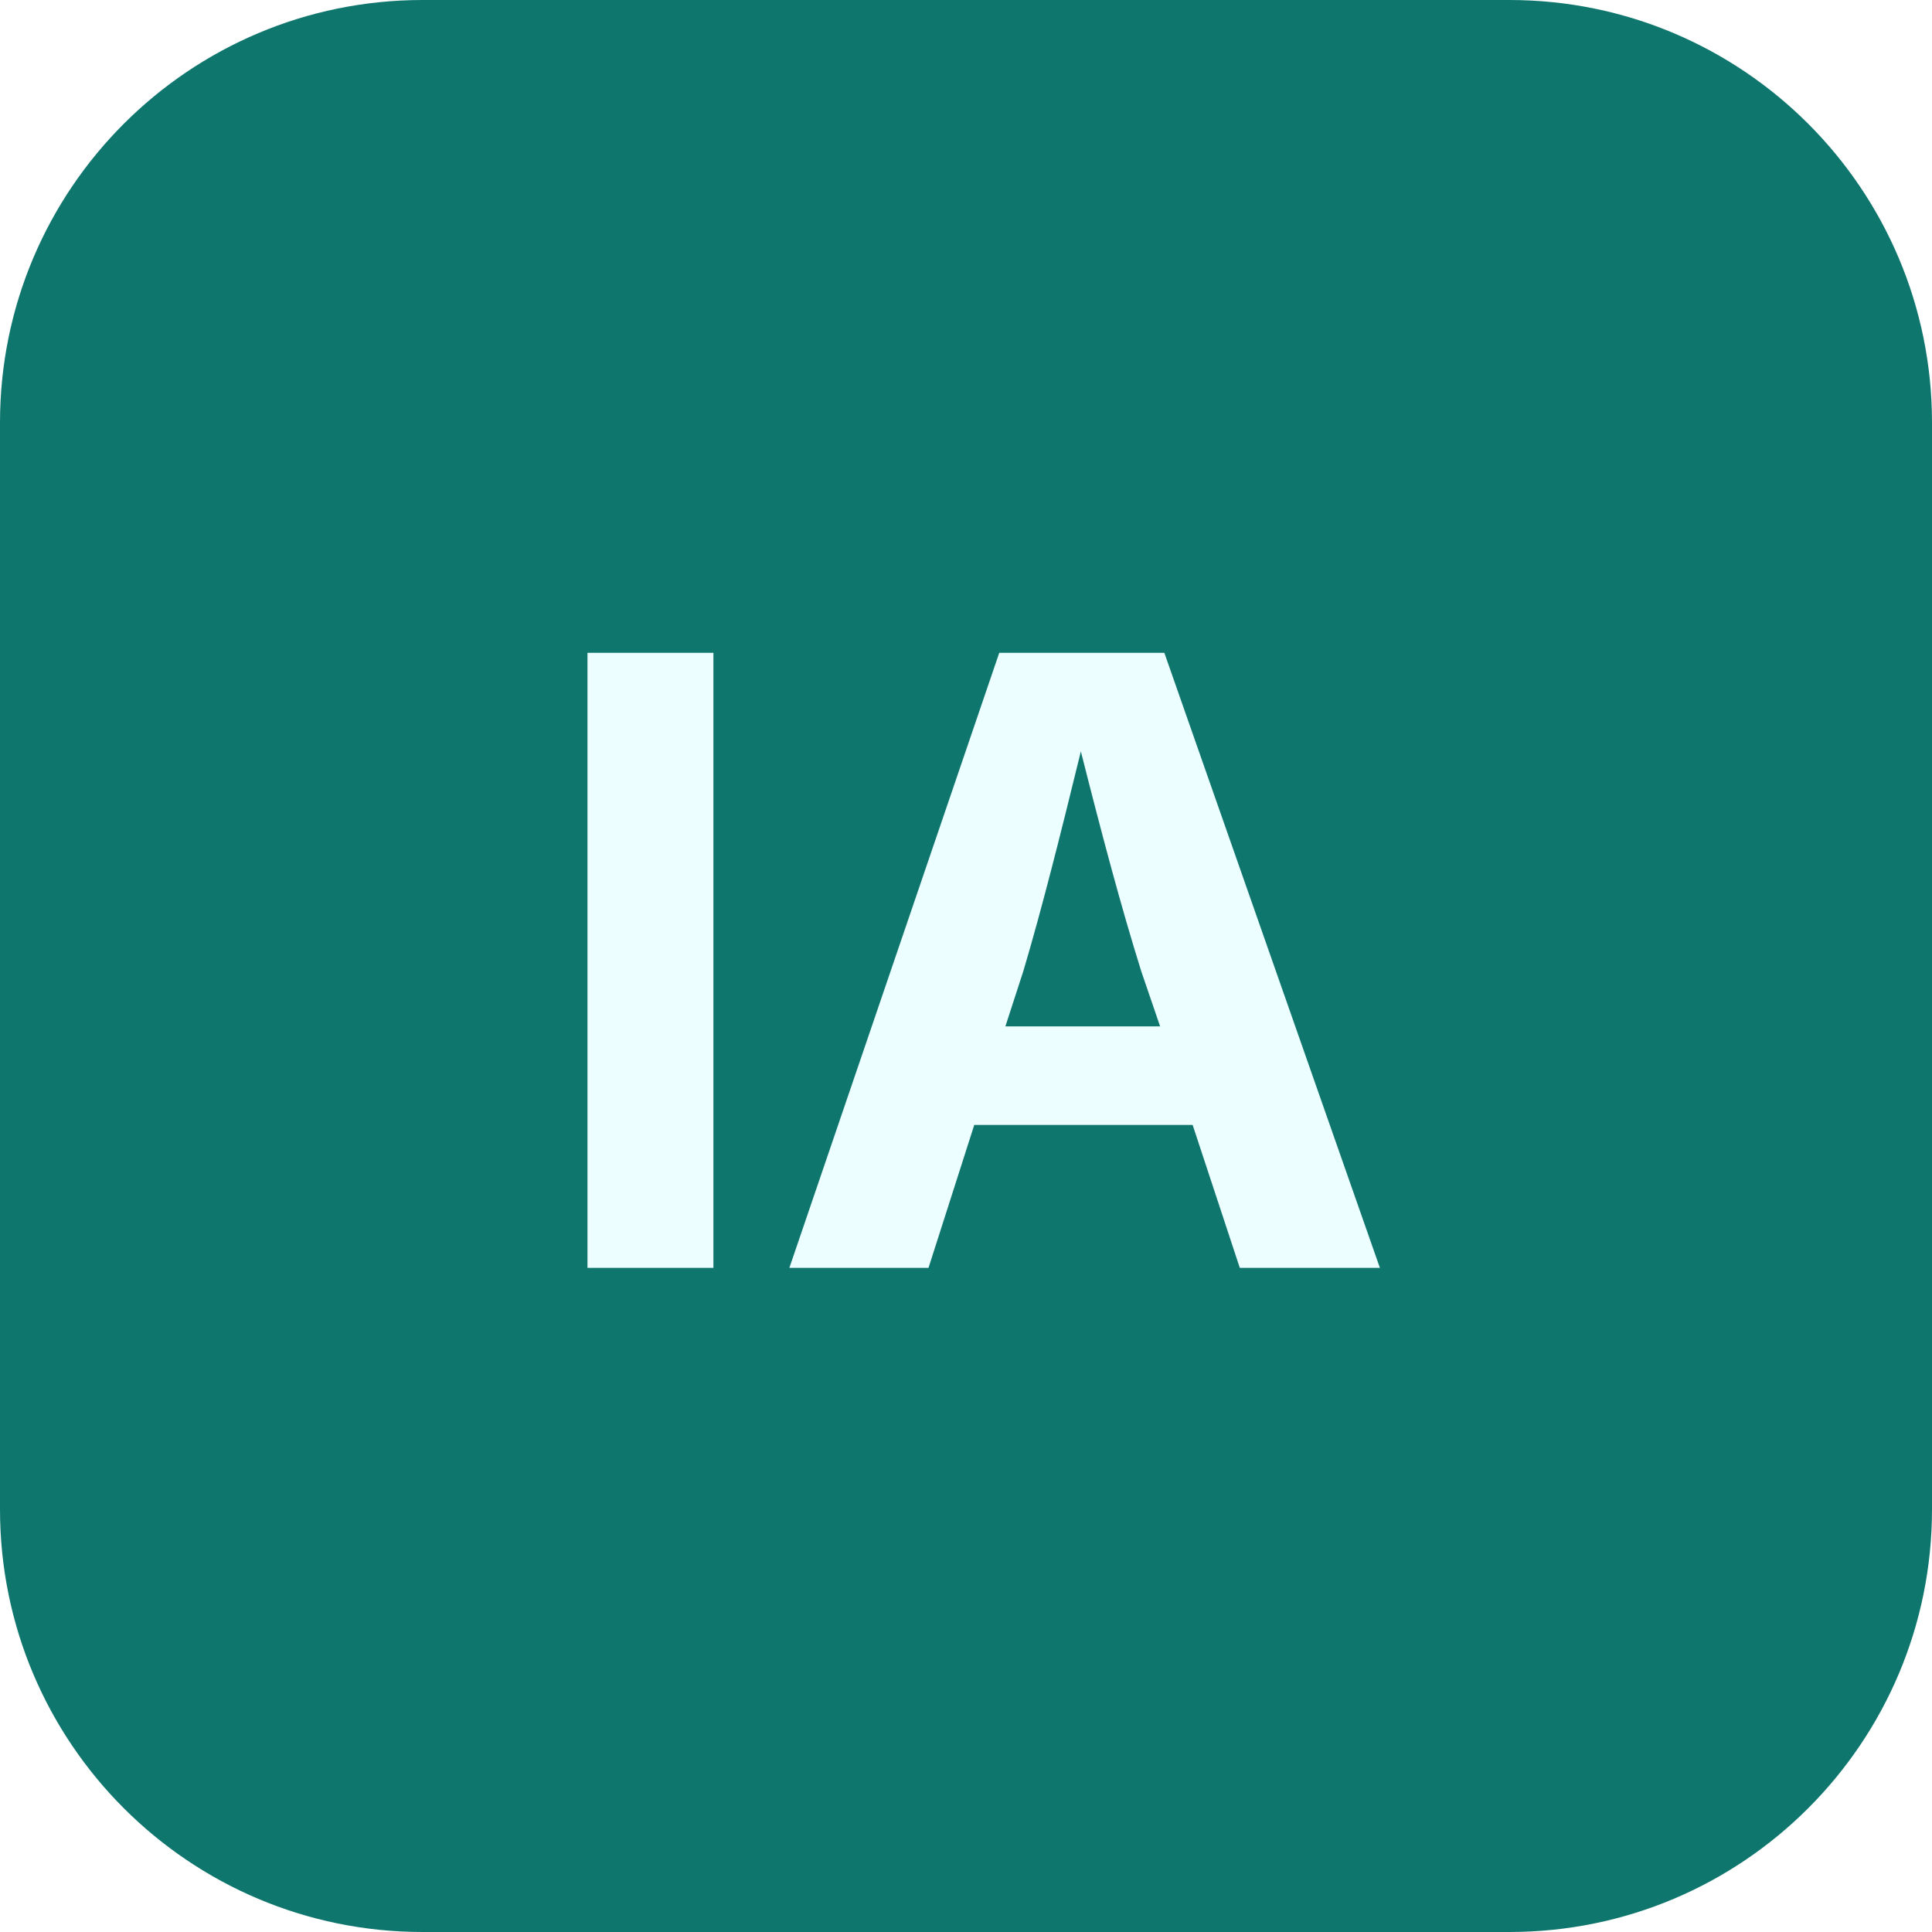
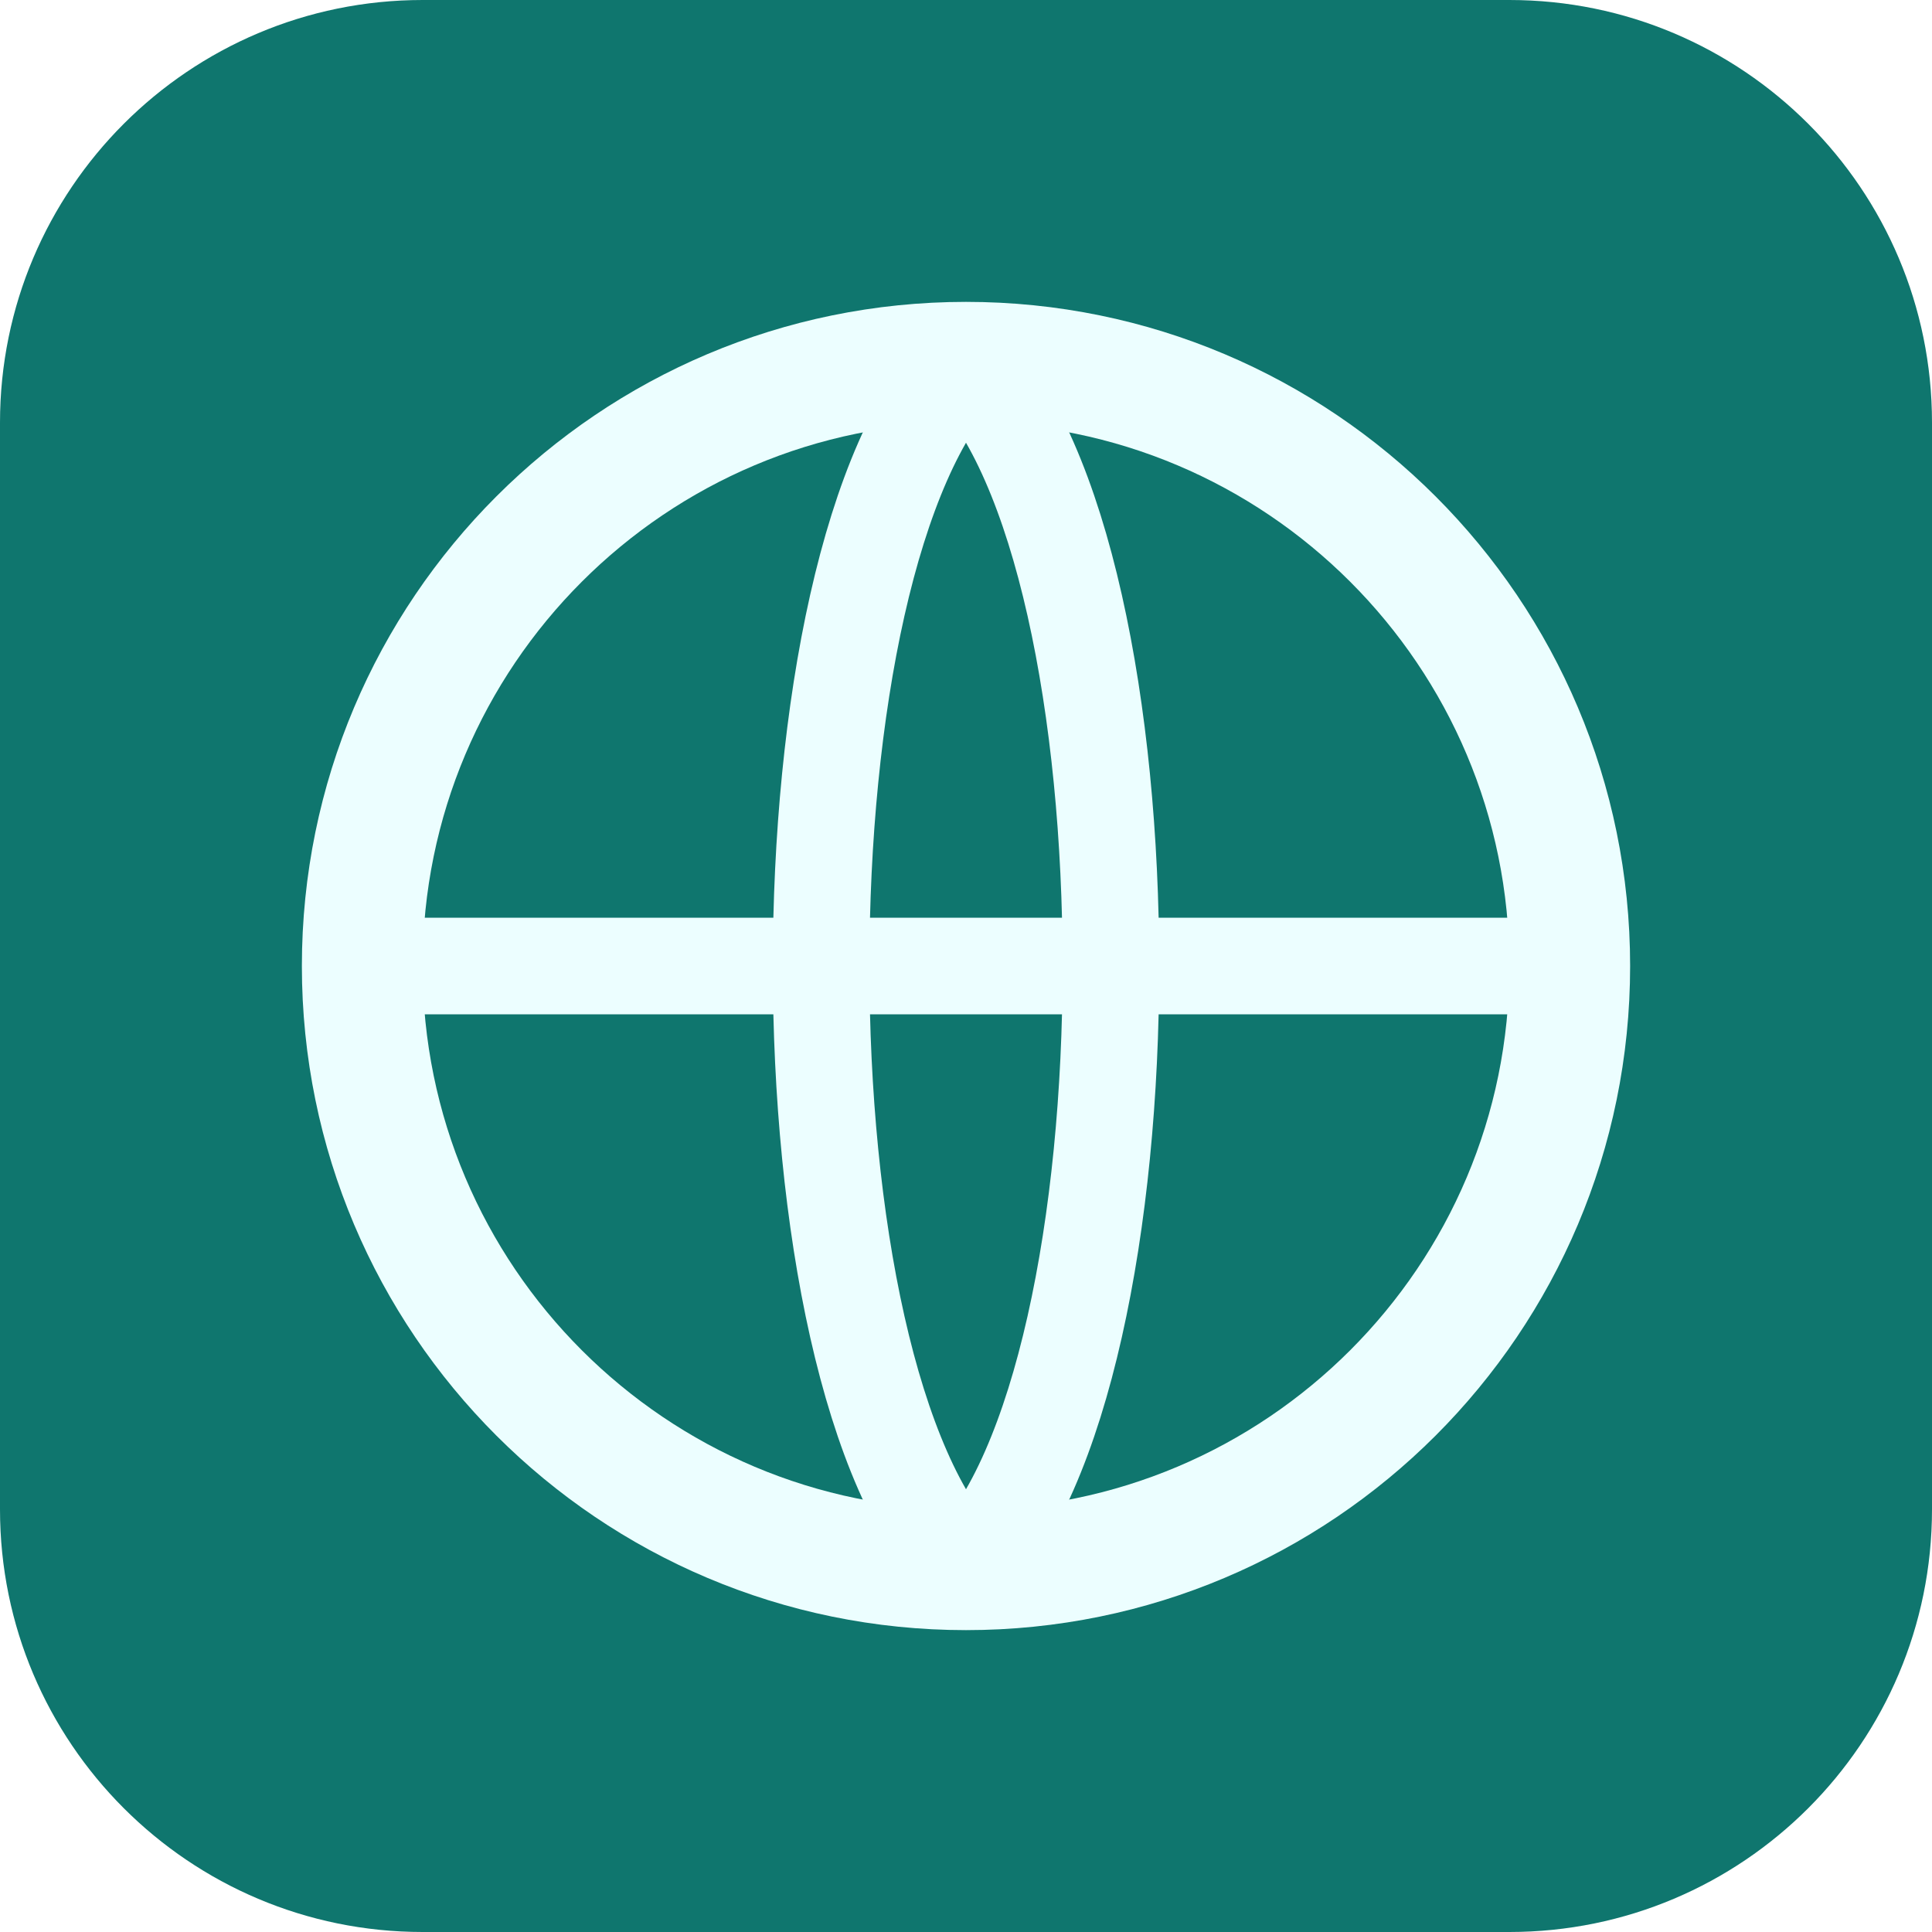
- <svg xmlns="http://www.w3.org/2000/svg" viewBox="0 0 64 64">
-   <rect width="64" height="64" rx="14" fill="#0f766e" />
-   <text x="32" y="42" text-anchor="middle" fill="#ecfeff" font-family="Inter,Arial,sans-serif" font-size="28" font-weight="700">IA</text>
+ <svg xmlns="http://www.w3.org/2000/svg" viewBox="0 0 32 32" role="img" aria-label="IMS Atlas">
+   <rect width="32" height="32" rx="7" fill="#0f766e" />
+   <g fill="none" stroke="#ecfeff" stroke-linecap="round" stroke-linejoin="round">
+     <circle cx="16" cy="16" r="10" stroke-width="2" />
+     <path d="M6 16h20" stroke-width="1.6" />
+     <path d="M16 6c3.2 3.2 3.2 16.8 0 20M16 6c-3.2 3.2-3.2 16.8 0 20" stroke-width="1.6" />
+   </g>
</svg>
